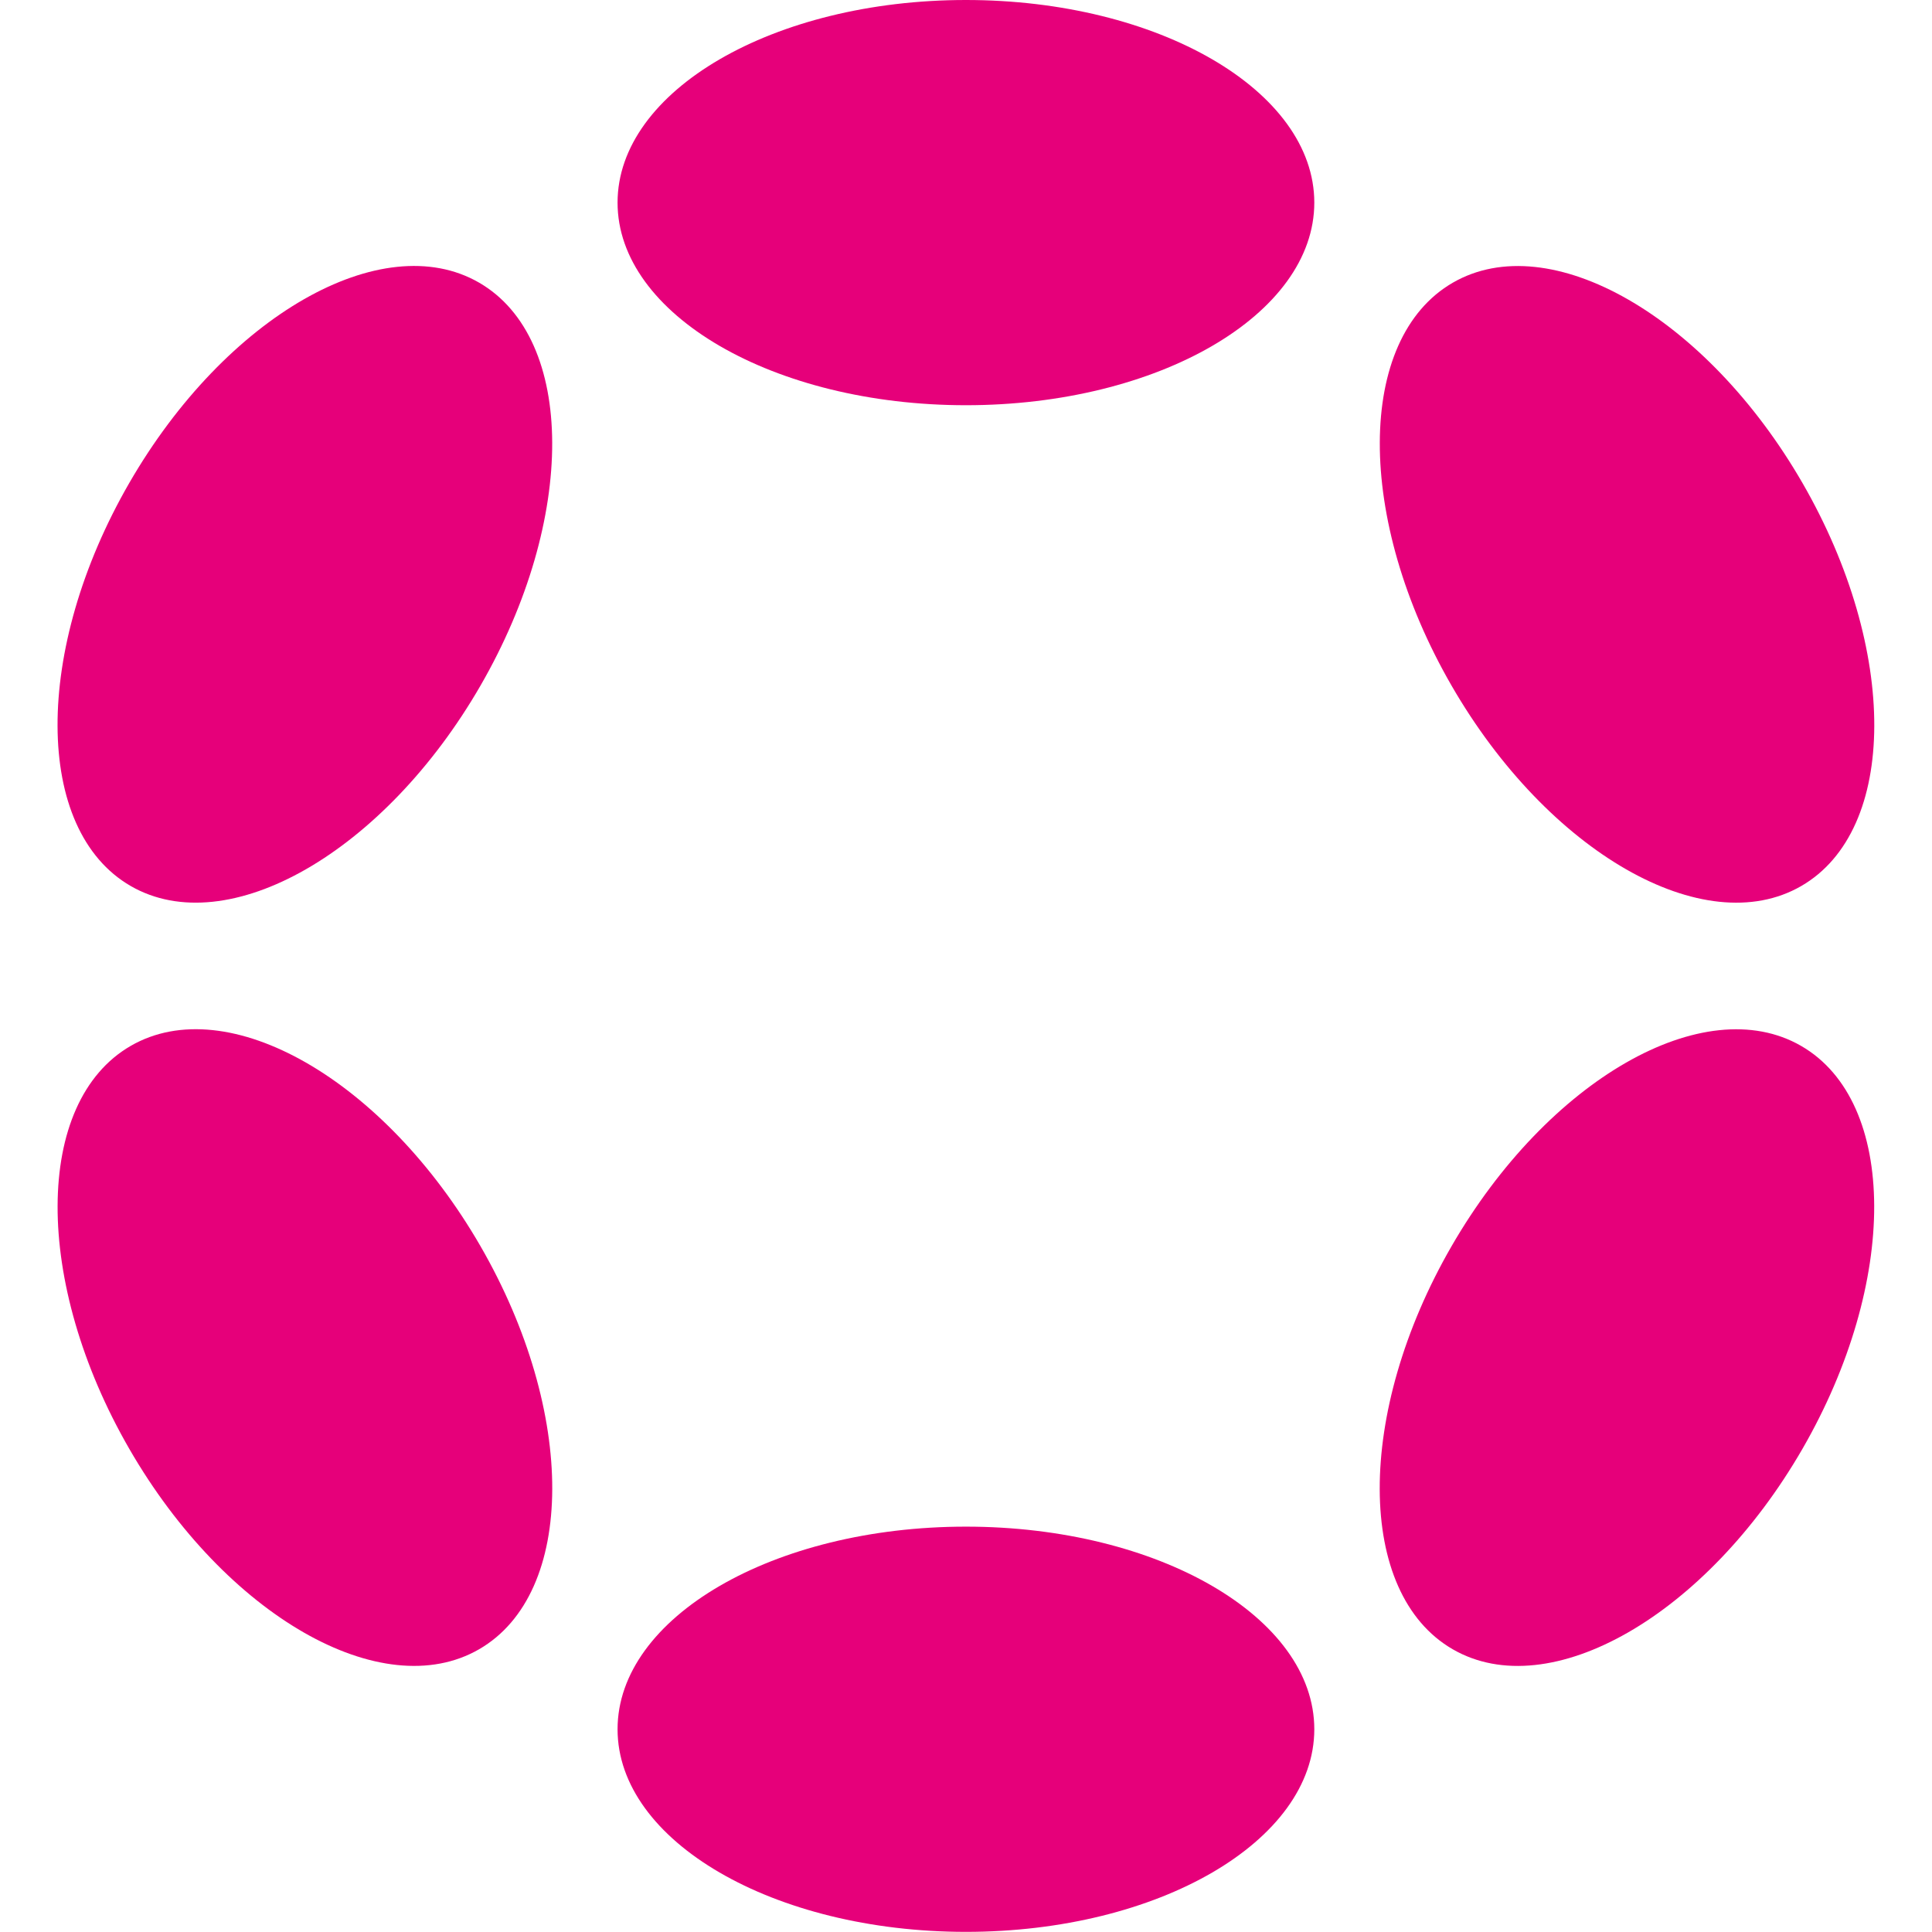
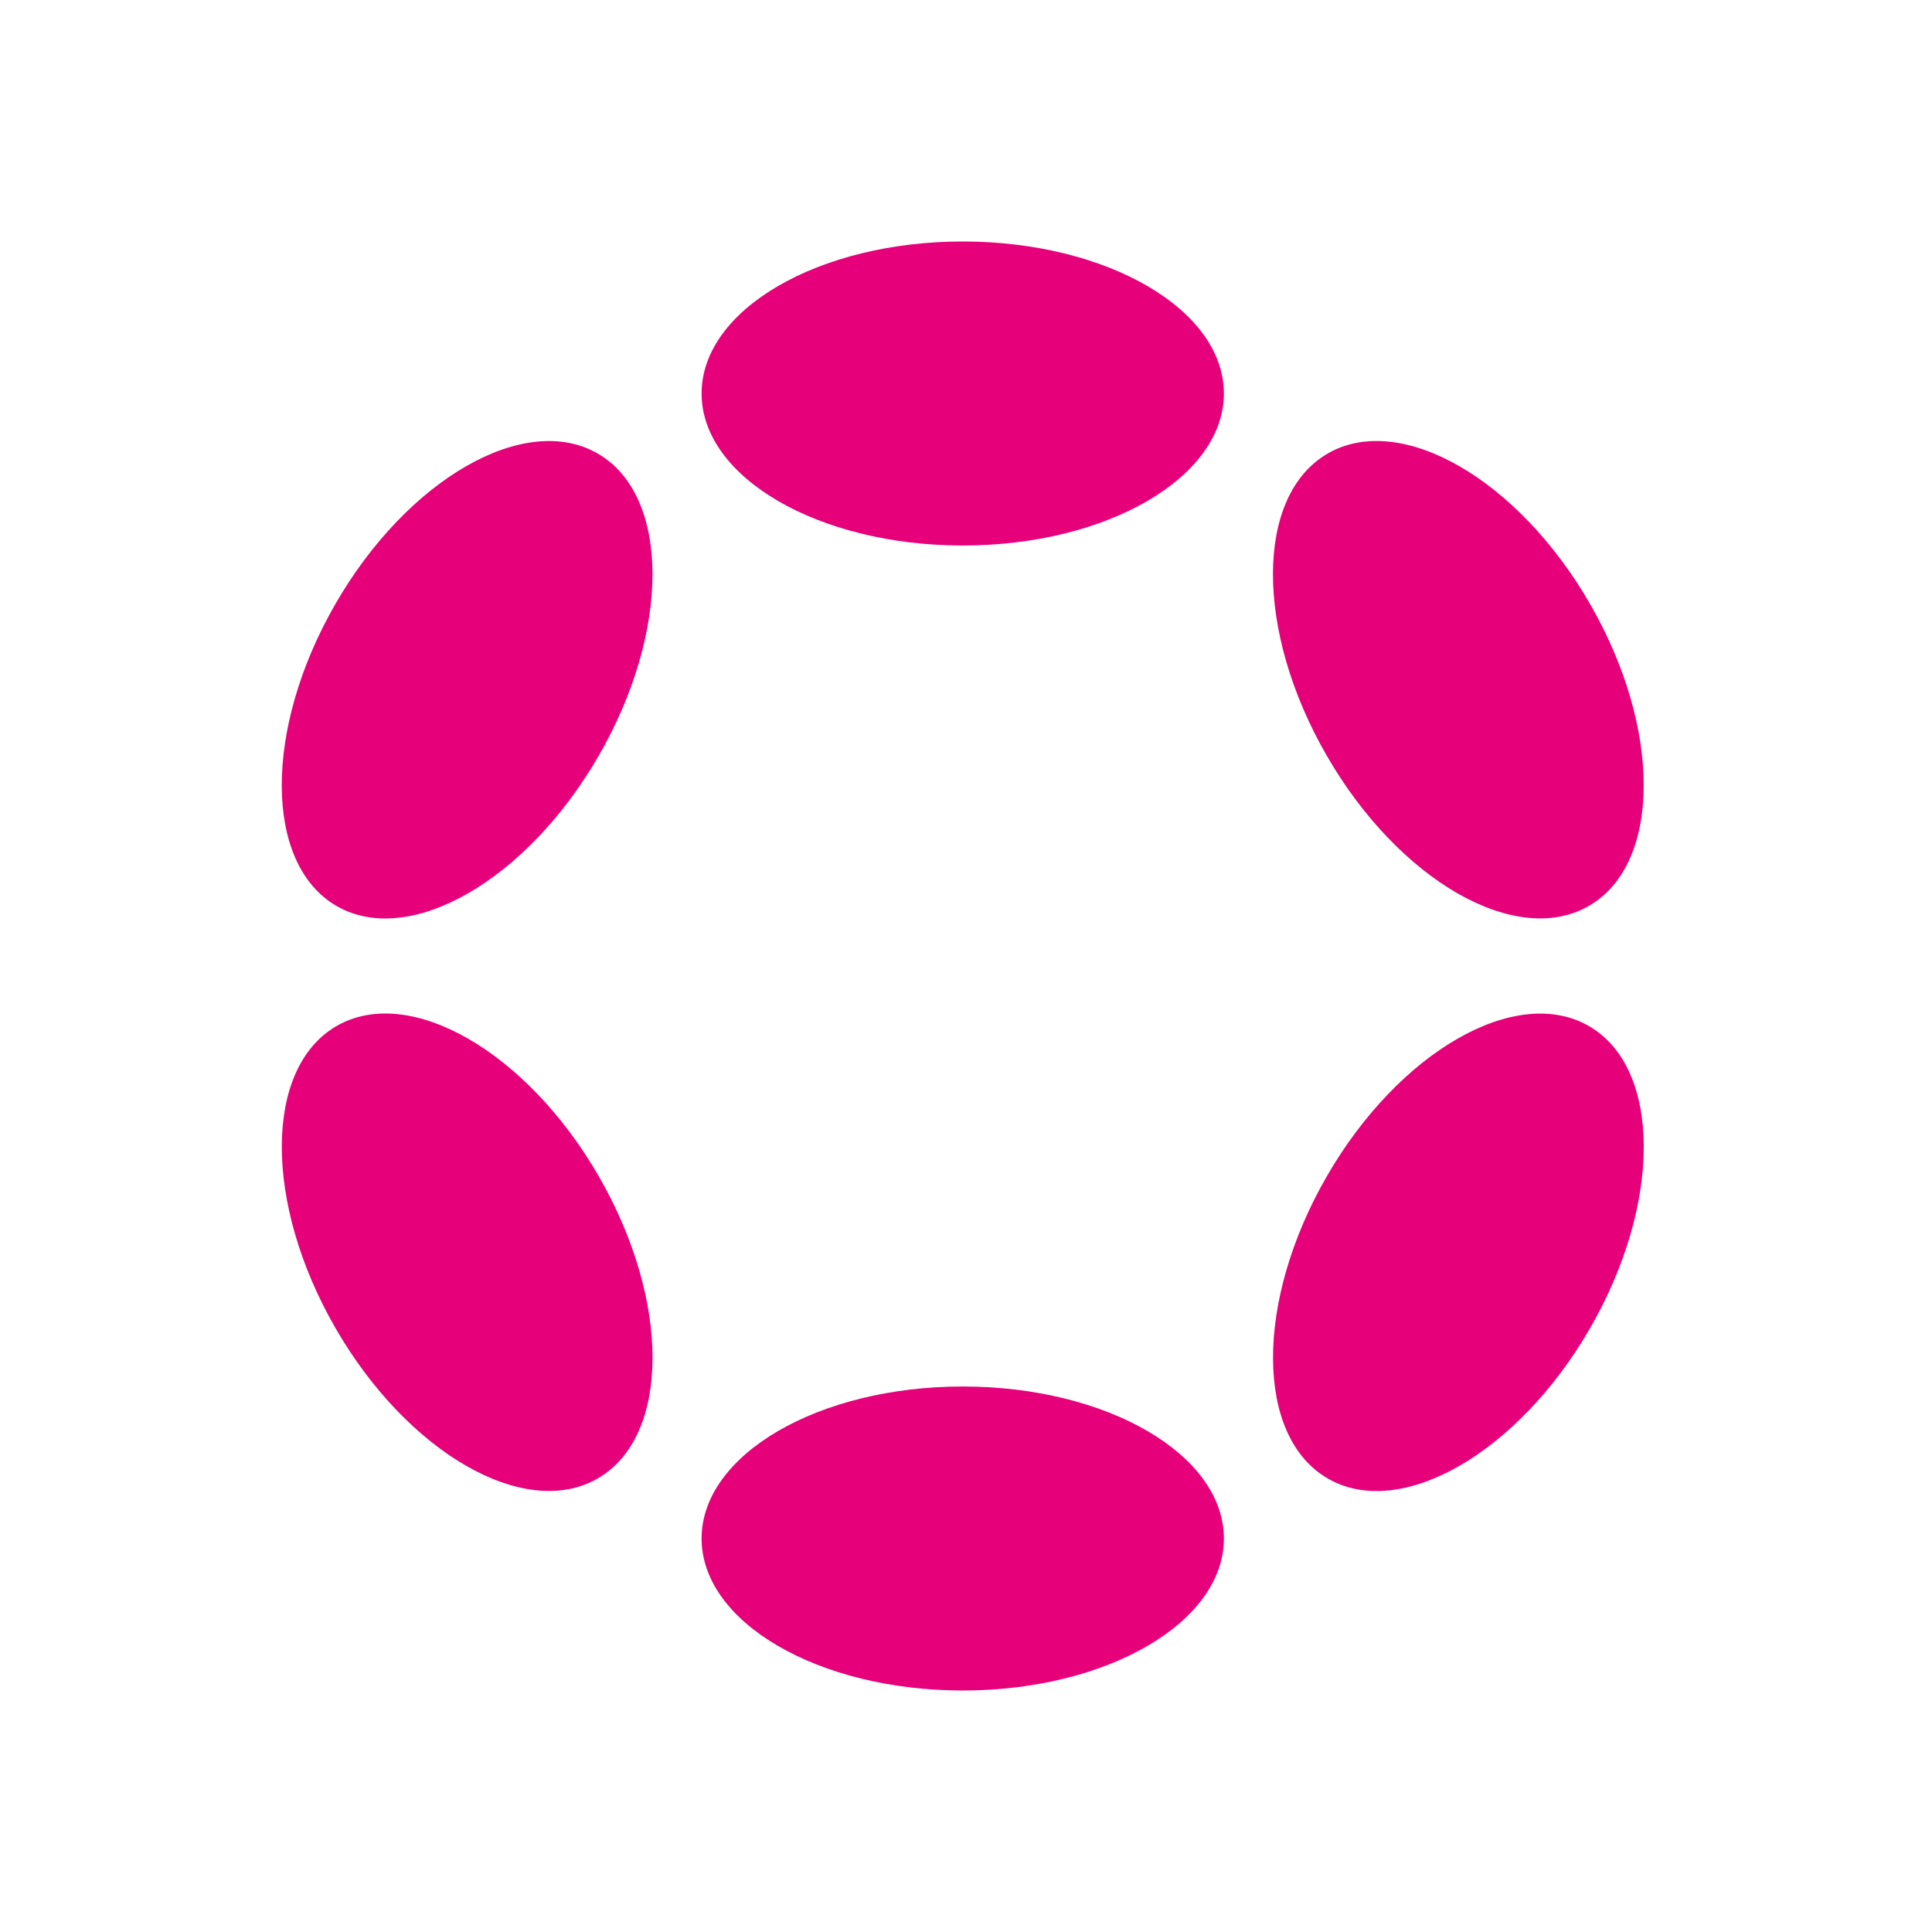
- <svg xmlns="http://www.w3.org/2000/svg" version="1.1" id="Logo" x="0px" y="0px" viewBox="0 0 1326.1 1410.3" width="25px" height="25px" style="enable-background:new 0 0 1326.1 1410.3;" xml:space="preserve">
-   <style type="text/css">
- 	.st0{fill:#E6007A;}
- </style>
-   <ellipse class="st0" cx="663" cy="147.9" rx="254.3" ry="147.9" />
-   <ellipse class="st0" cx="663" cy="1262.3" rx="254.3" ry="147.9" />
-   <ellipse transform="matrix(0.5 -0.866 0.866 0.5 -279.1512 369.5916)" class="st0" cx="180.5" cy="426.5" rx="254.3" ry="148" />
-   <ellipse transform="matrix(0.5 -0.866 0.866 0.5 -279.1552 1483.952)" class="st0" cx="1145.6" cy="983.7" rx="254.3" ry="147.9" />
-   <ellipse transform="matrix(0.866 -0.5 0.5 0.866 -467.6798 222.044)" class="st0" cx="180.5" cy="983.7" rx="148" ry="254.3" />
-   <ellipse transform="matrix(0.866 -0.5 0.5 0.866 -59.8007 629.9254)" class="st0" cx="1145.6" cy="426.6" rx="147.9" ry="254.3" />
+ <svg xmlns="http://www.w3.org/2000/svg" width="25" height="25" viewBox="0 0 48 48" fill="none">
+   <path d="M30.407 9.776C30.407 11.862 27.503 13.553 23.919 13.553C20.336 13.553 17.431 11.862 17.431 9.776C17.431 7.691 20.336 6 23.919 6C27.503 6 30.407 7.691 30.407 9.776Z" fill="#E6007A" />
+   <path d="M30.407 38.224C30.407 40.309 27.503 42 23.919 42C20.336 42 17.431 40.309 17.431 38.224C17.431 36.138 20.336 34.447 23.919 34.447C27.503 34.447 30.407 36.138 30.407 38.224Z" fill="#E6007A" />
+   <path d="M14.875 18.776C16.666 15.672 16.655 12.311 14.85 11.268C13.044 10.225 10.128 11.896 8.336 15C6.545 18.104 6.556 21.466 8.362 22.509C10.167 23.552 13.083 21.881 14.875 18.776Z" fill="#E6007A" />
+   <path d="M39.477 25.493C41.283 26.536 41.294 29.898 39.503 33.002C37.711 36.106 34.795 37.777 32.99 36.734C31.184 35.691 31.173 32.329 32.964 29.225C34.756 26.121 37.672 24.45 39.477 25.493Z" fill="#E6007A" />
+   <path d="M14.85 36.732C16.656 35.689 16.667 32.327 14.876 29.223C13.084 26.119 10.168 24.448 8.362 25.491C6.557 26.534 6.546 29.896 8.337 33C10.129 36.104 13.045 37.775 14.85 36.732Z" fill="#E6007A" />
+   <path d="M39.501 14.999C41.293 18.103 41.281 21.465 39.476 22.507C37.67 23.55 34.754 21.879 32.963 18.775C31.171 15.671 31.182 12.309 32.988 11.267C34.793 10.224 37.709 11.895 39.501 14.999Z" fill="#E6007A" />
</svg>
